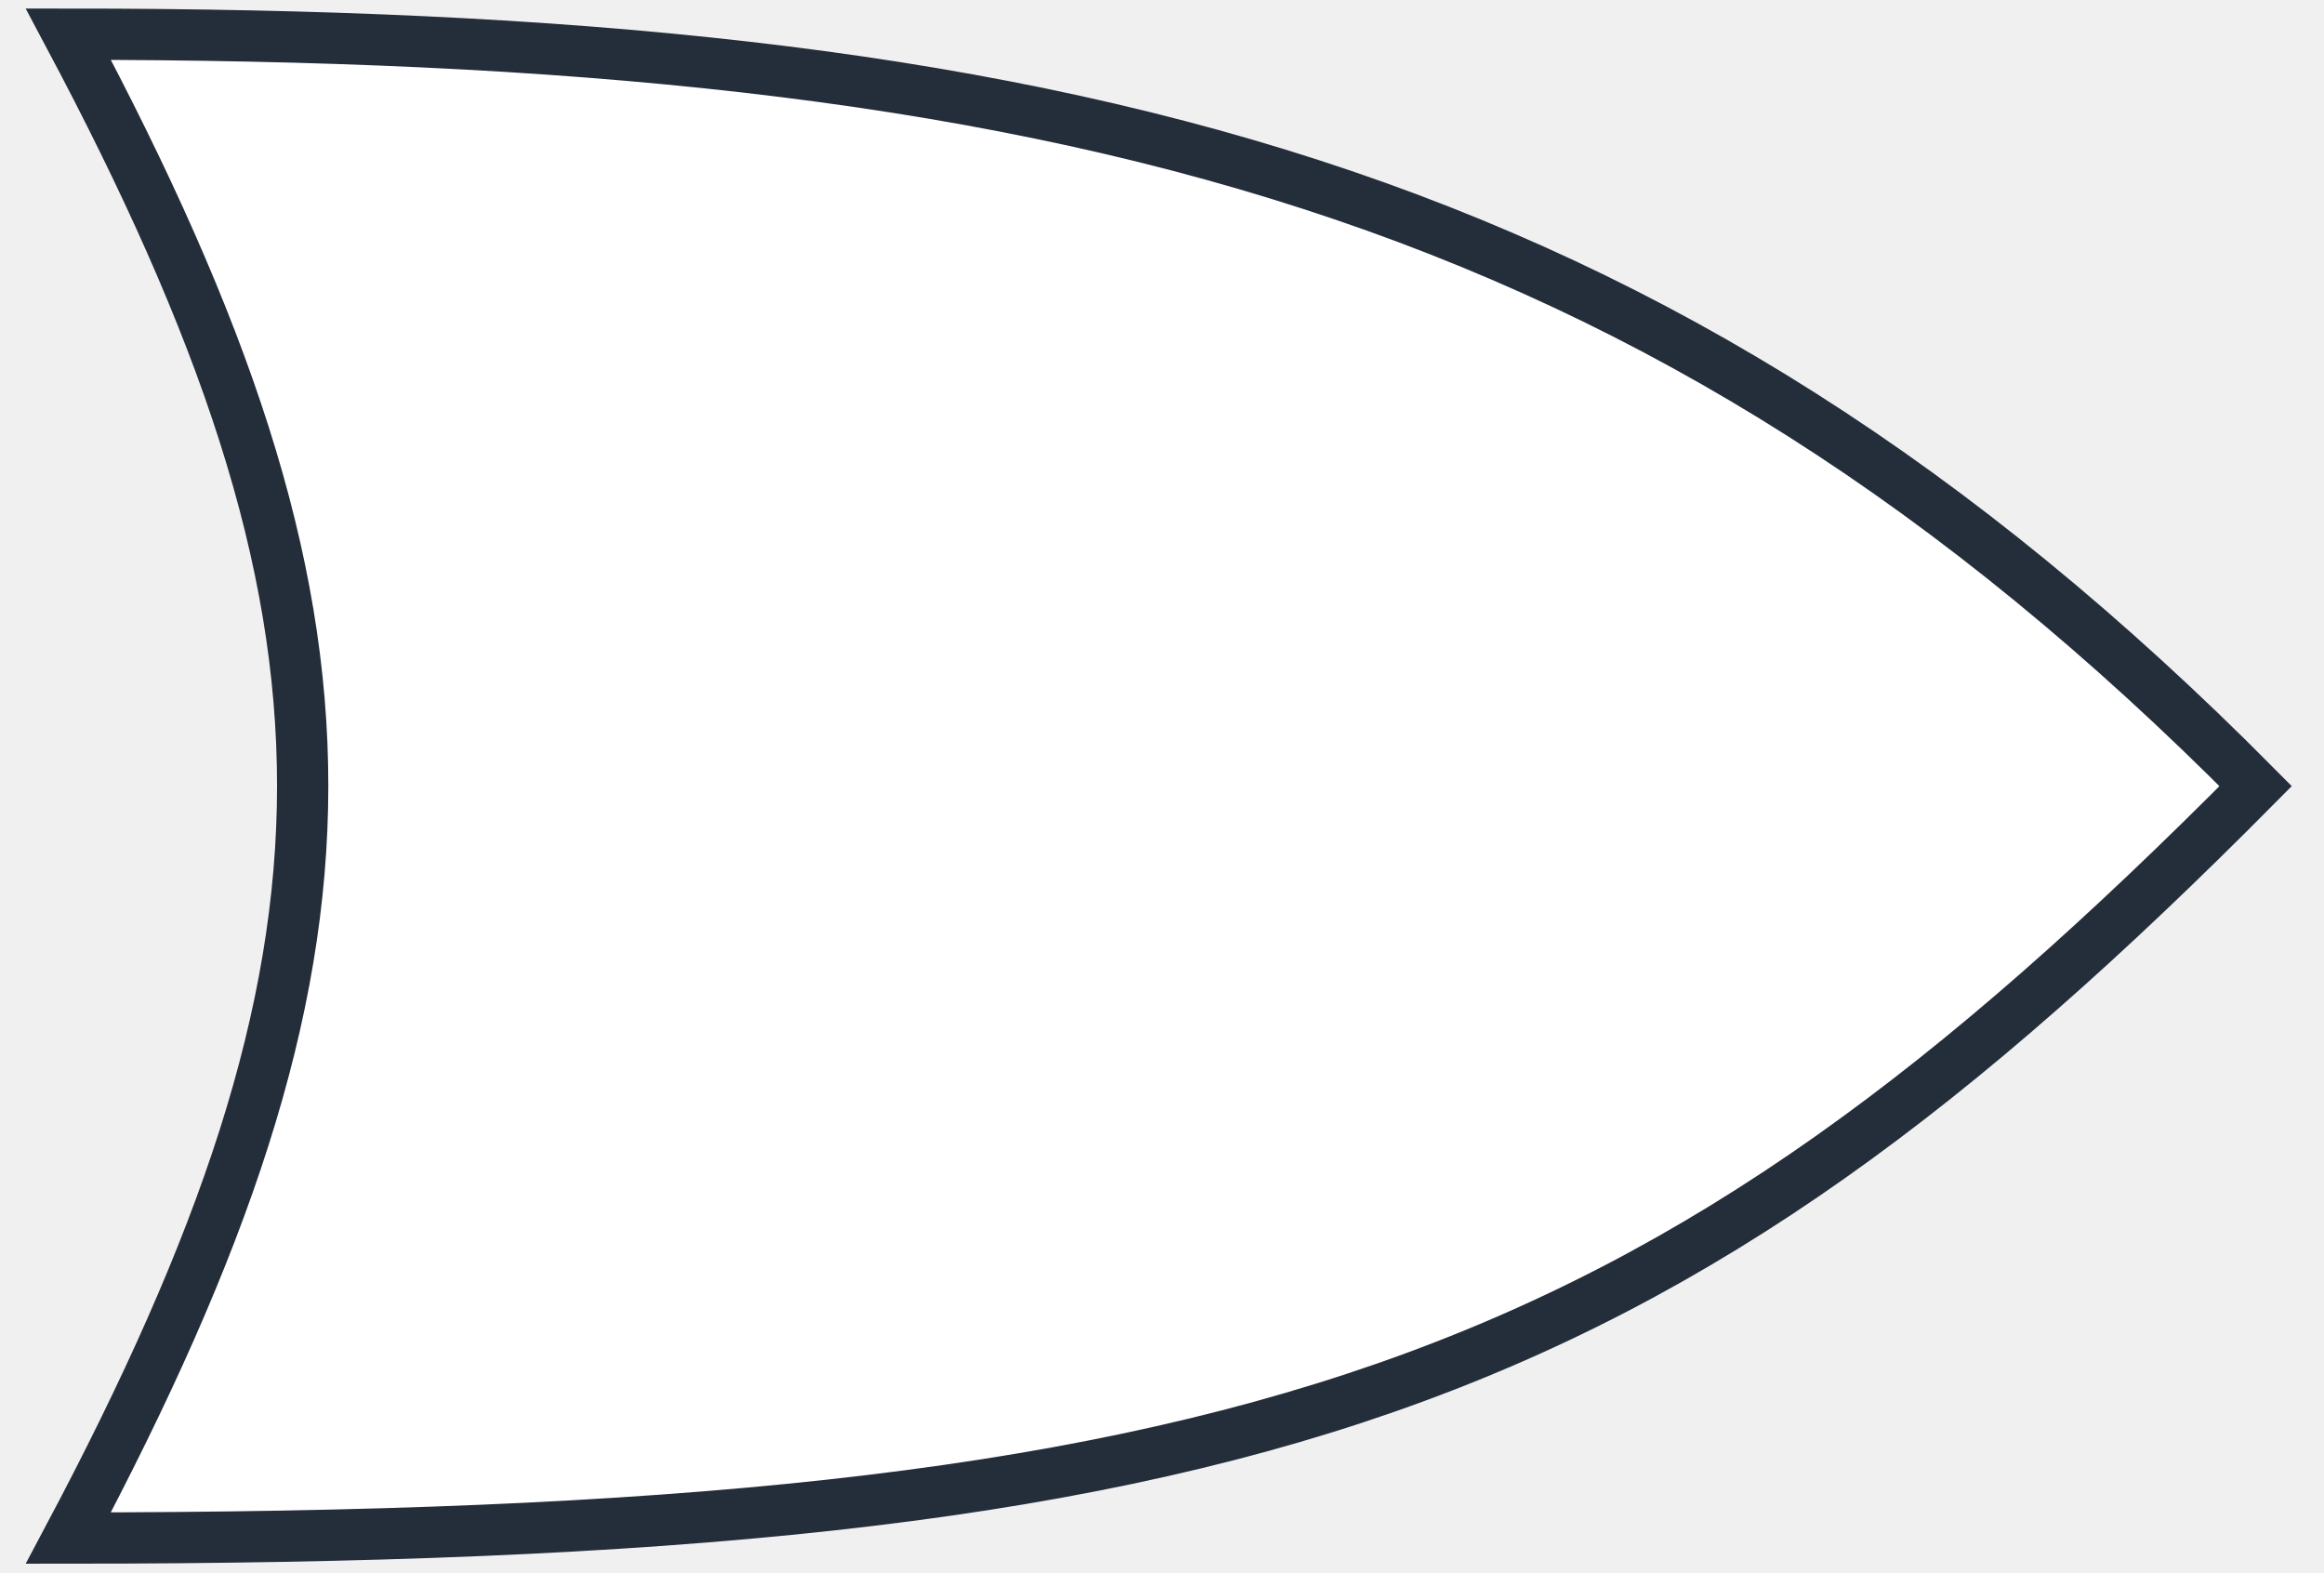
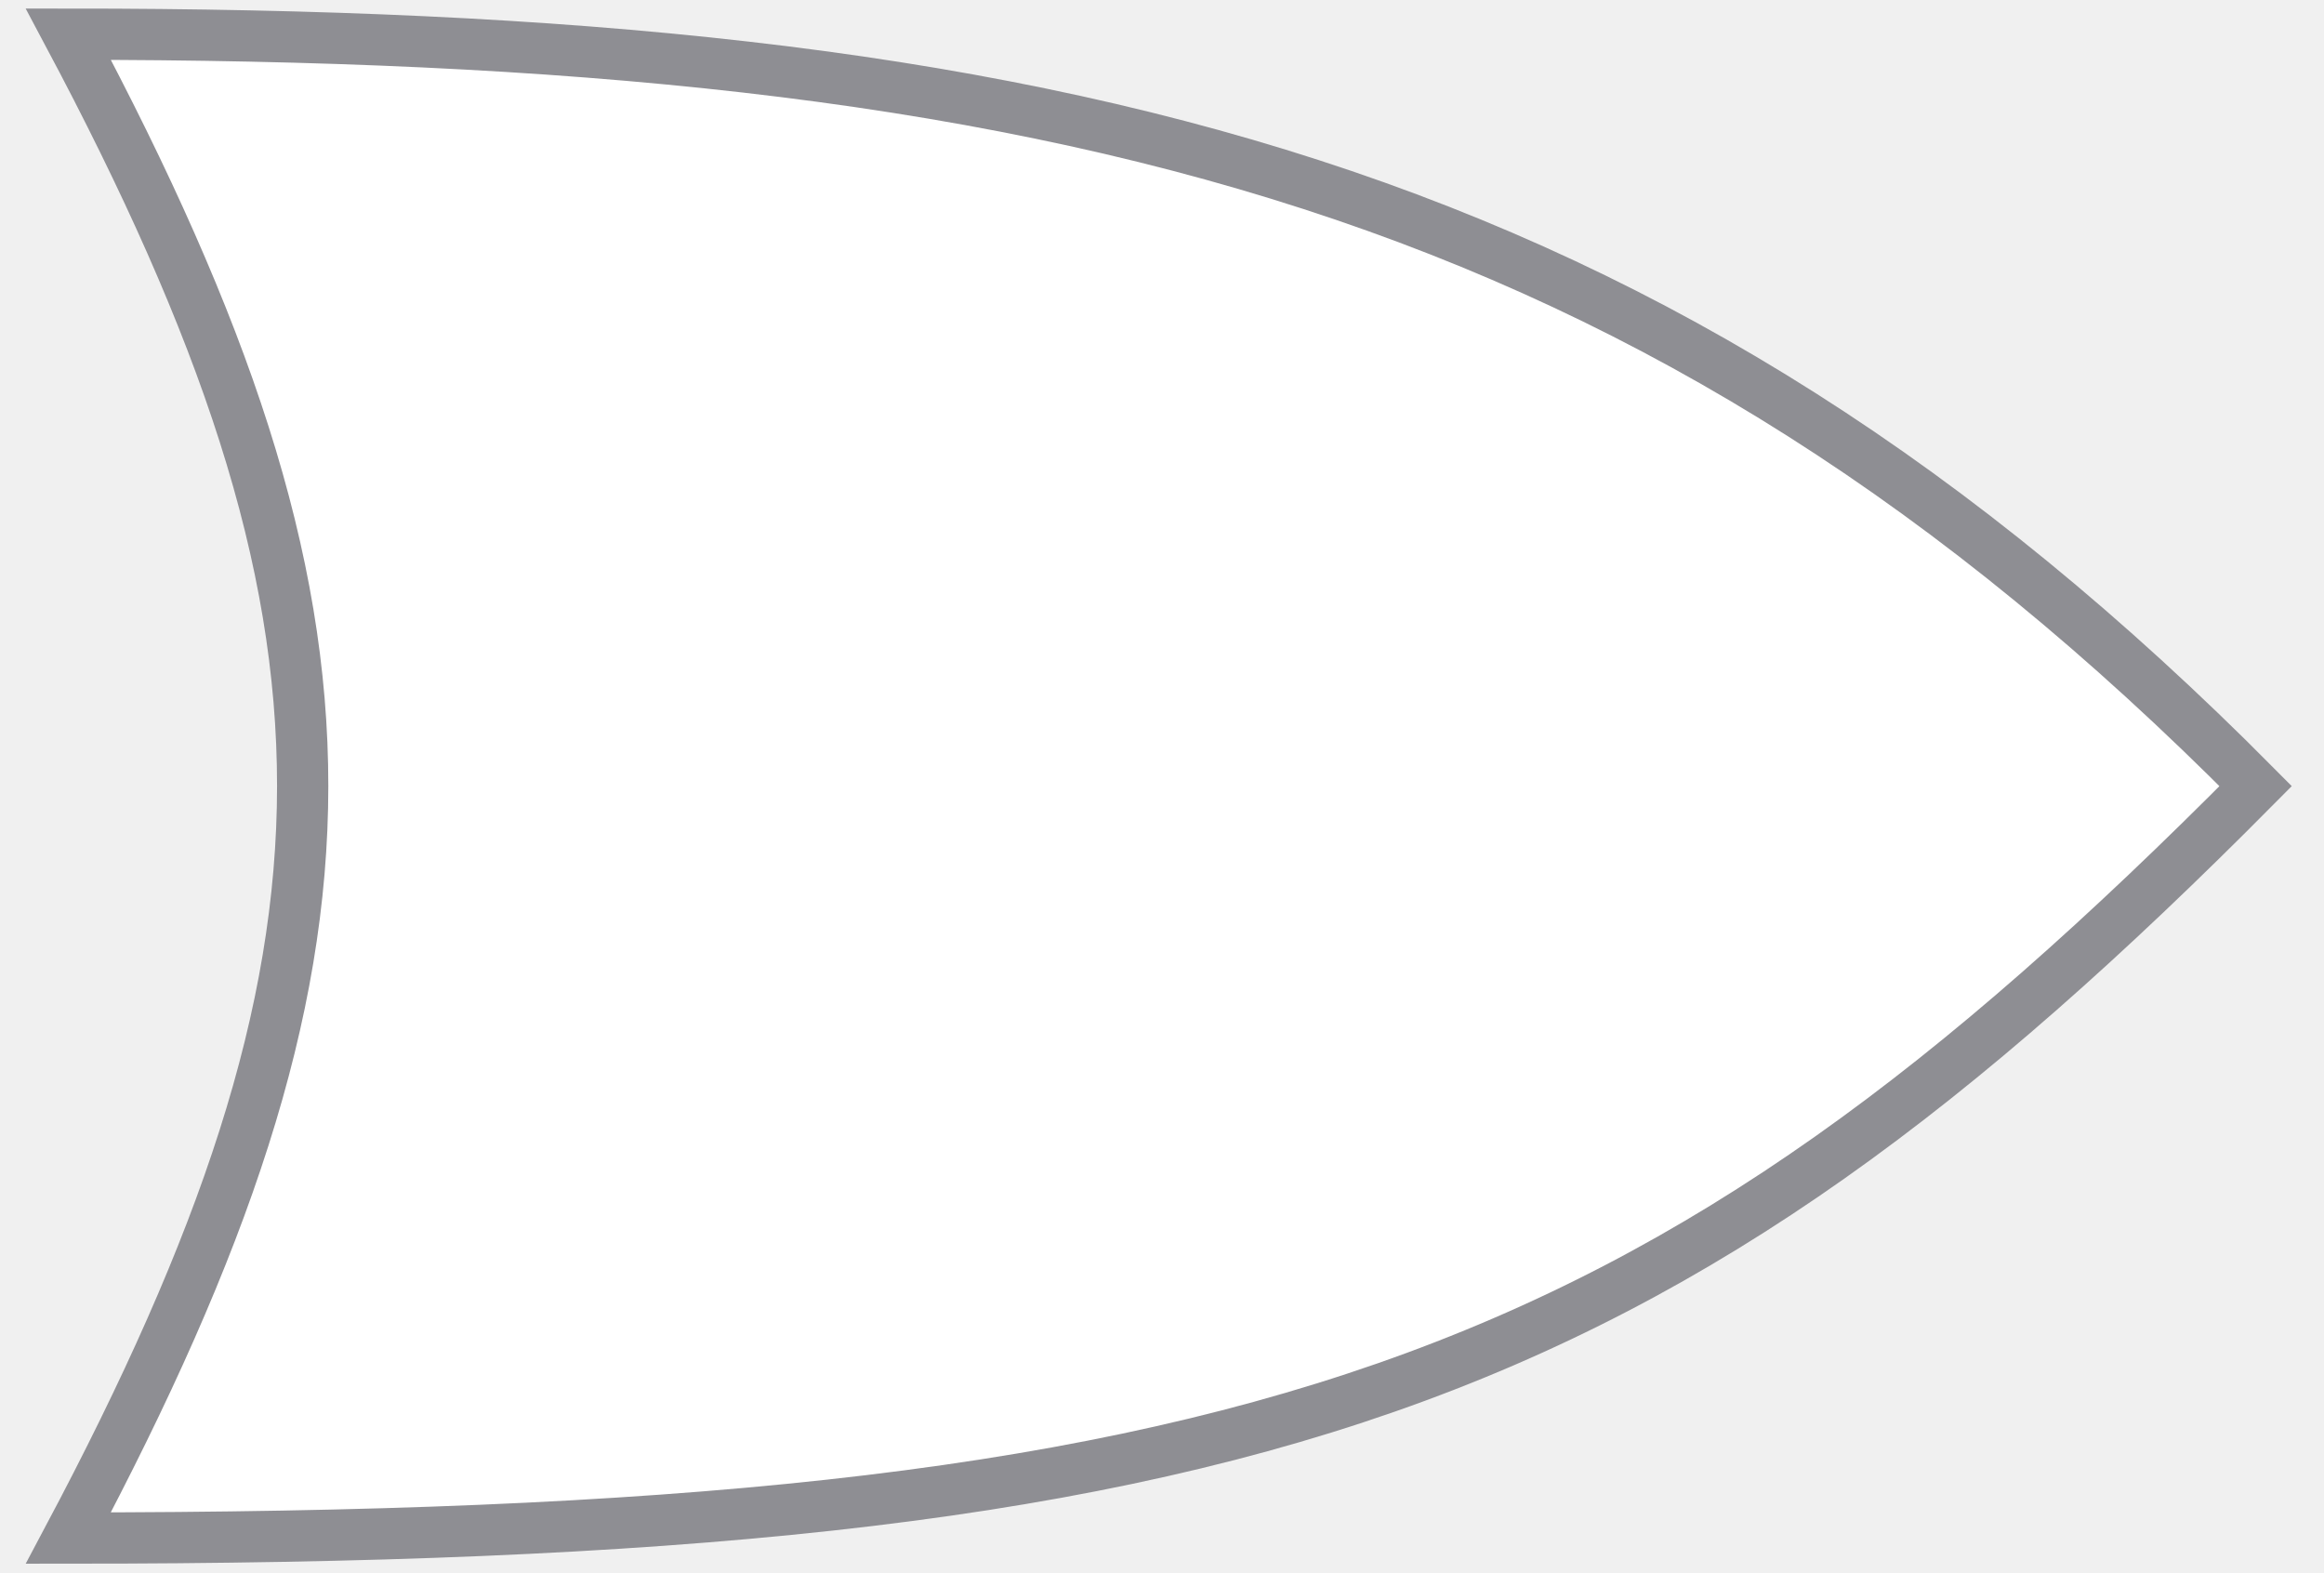
<svg xmlns="http://www.w3.org/2000/svg" width="68" height="46" viewBox="0 0 68 46" fill="none">
-   <path d="M2 1C11.152 18.183 11.132 27.817 2 45C36.909 45 48.545 40.6 66 23C48.545 5.4 31.091 1 2 1Z" fill="white" stroke="#242D3A" stroke-width="1.5" />
+   <path d="M2 1C11.152 18.183 11.132 27.817 2 45C36.909 45 48.545 40.6 66 23C48.545 5.4 31.091 1 2 1Z" fill="white" stroke="#8E8E93" stroke-width="1.5" />
</svg>
